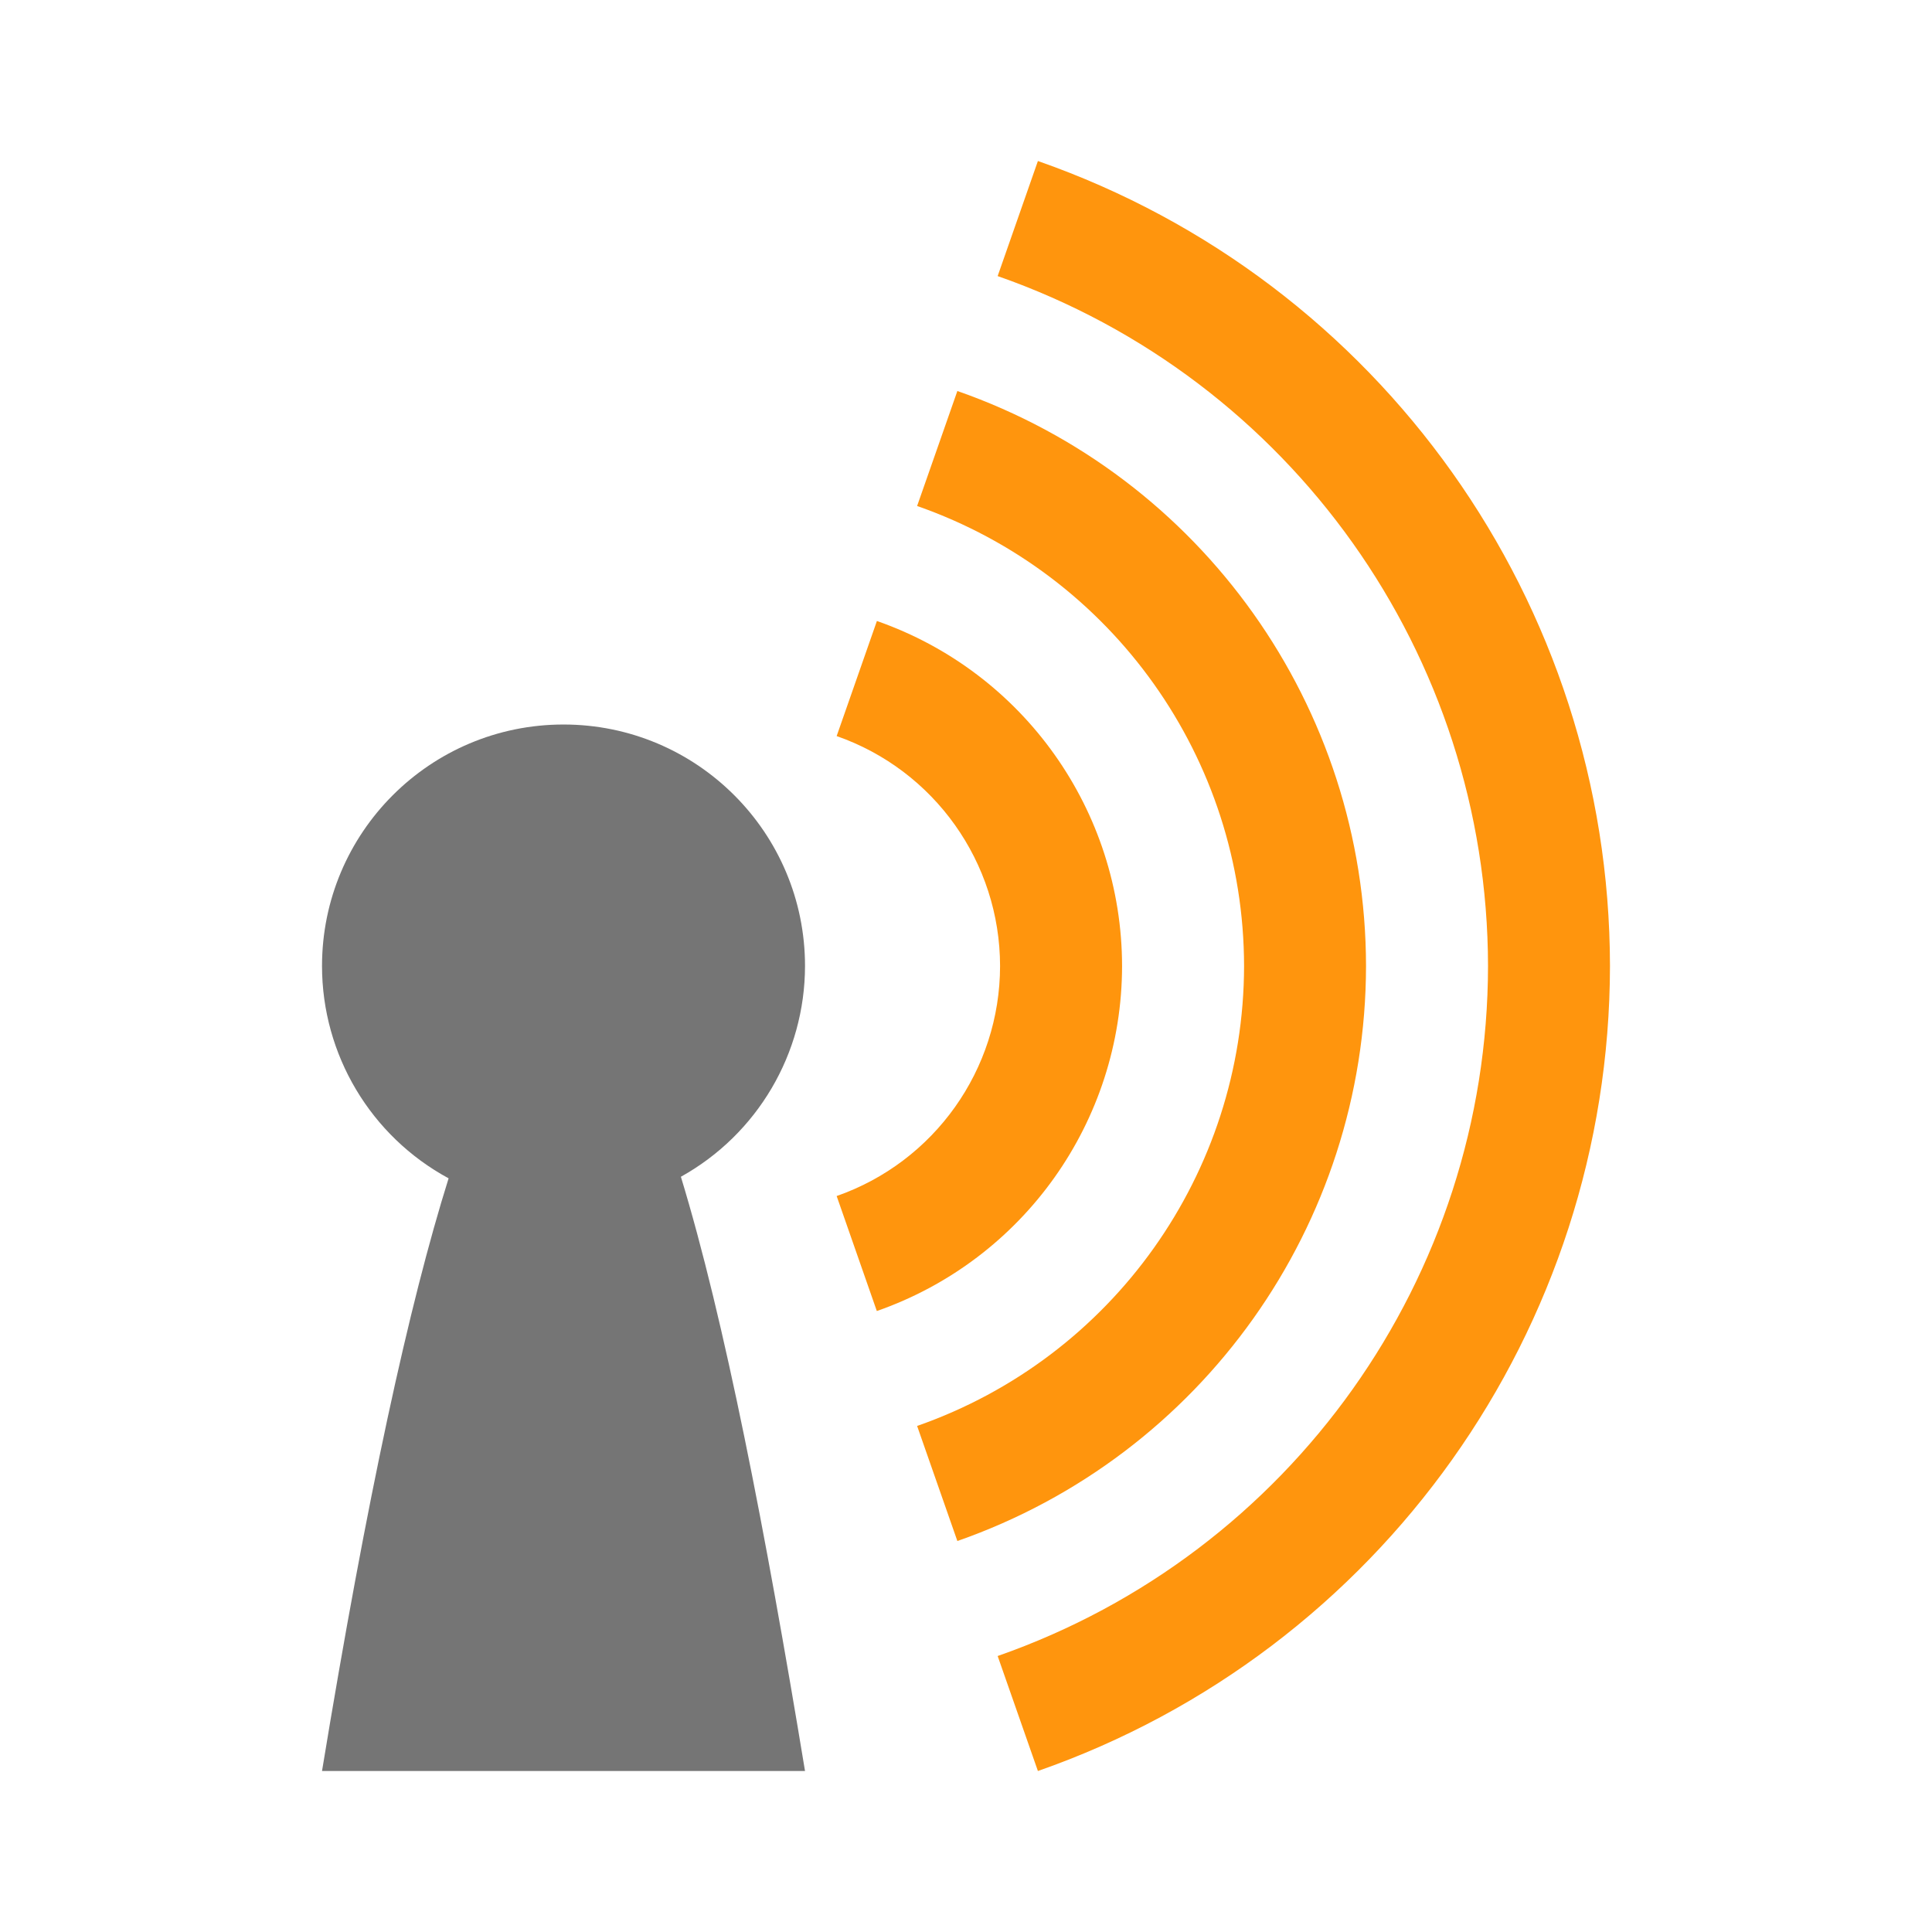
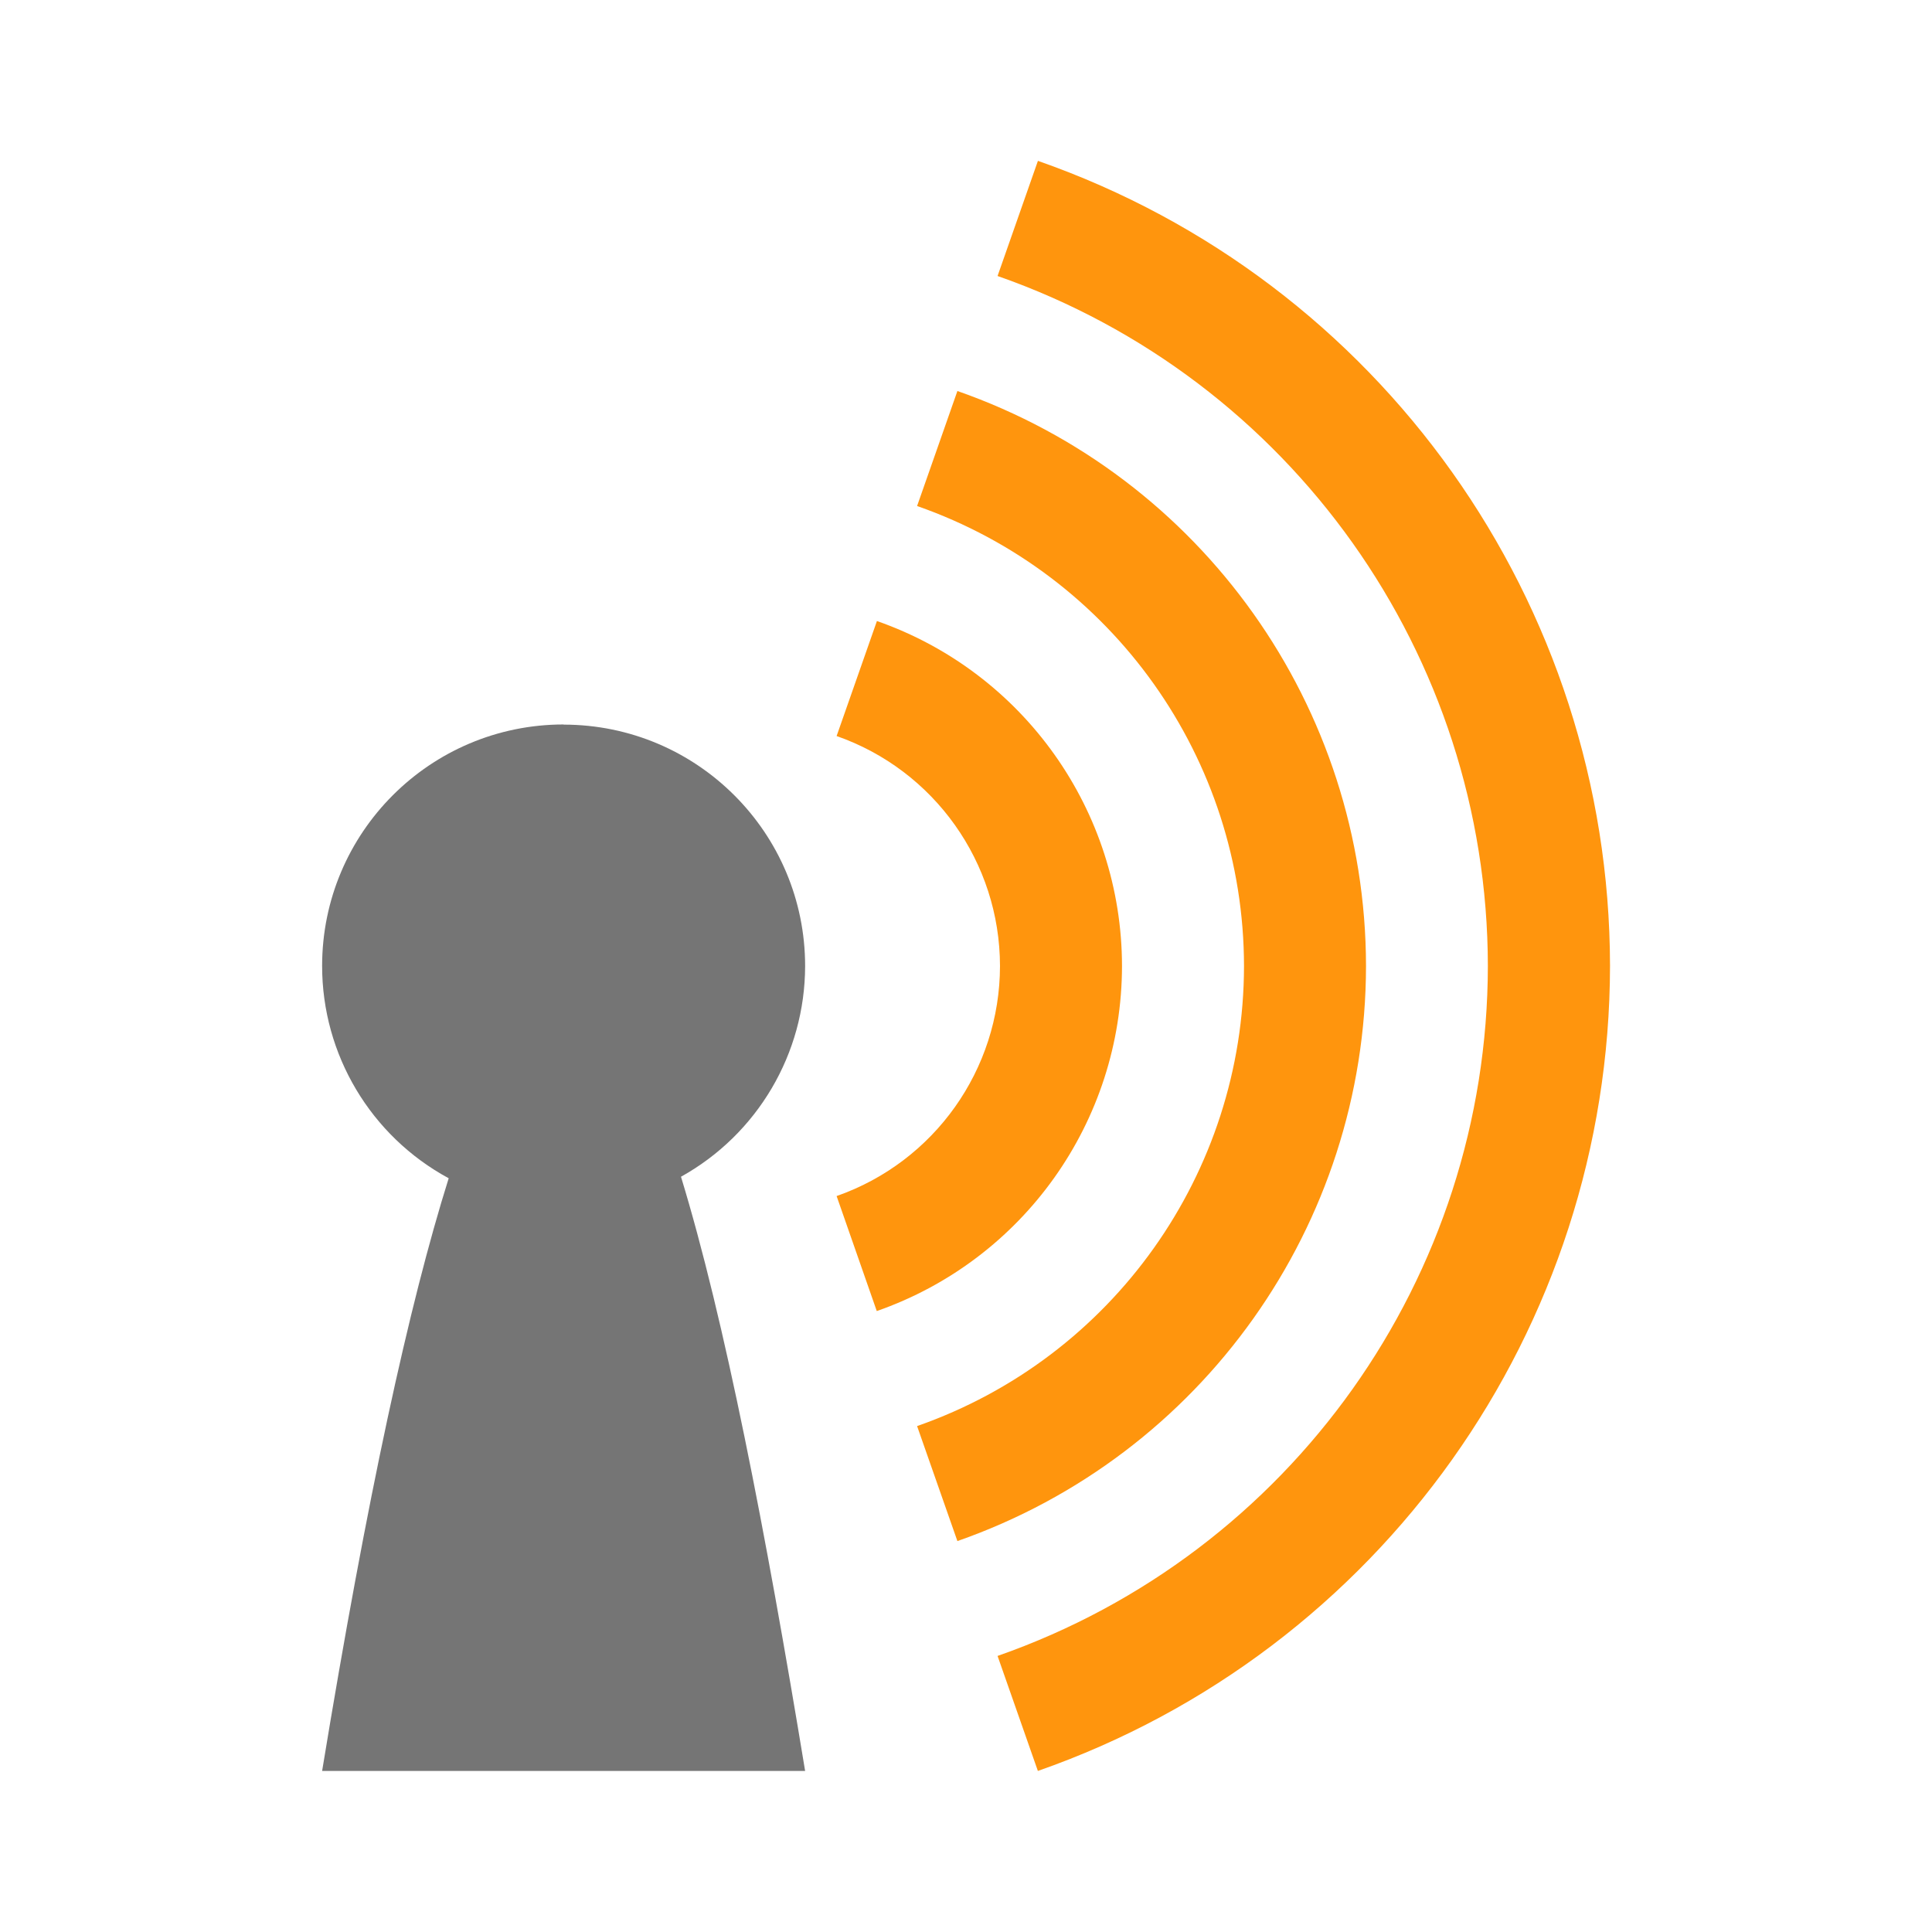
- <svg xmlns="http://www.w3.org/2000/svg" width="48" height="48" viewBox="0 0 48 48" version="1.1" id="svg5502">
+ <svg xmlns="http://www.w3.org/2000/svg" width="48" height="48" viewBox="0 0 12.7 12.7" version="1.1" id="svg5502">
  <defs id="defs5496" />
  <g id="layer1" transform="translate(-96.45953,-120.5607)">
-     <path style="color:#000000;display:inline;overflow:visible;visibility:visible;opacity:1;fill:#ff950d;fill-opacity:1;fill-rule:evenodd;stroke:none;stroke-width:3;stroke-linecap:butt;stroke-linejoin:round;stroke-miterlimit:4;stroke-dasharray:none;stroke-dashoffset:4.2;stroke-opacity:1;marker:none;enable-background:accumulate" d="m 122.246,124.561 -1,2.859 a 18.183,18.183 0 0 1 12.183,17.141 18.183,18.183 0 0 1 -12.183,17.143 l 1,2.857 a 21.213,21.213 0 0 0 14.213,-20 21.213,21.213 0 0 0 -14.213,-20 z m -2.001,5.714 -1,2.857 a 12.122,12.122 0 0 1 8.123,11.429 12.122,12.122 0 0 1 -8.123,11.427 l 1,2.859 a 15.152,15.152 0 0 0 10.153,-14.286 15.152,15.152 0 0 0 -10.153,-14.286 z m -1.999,5.714 -1,2.859 a 6.061,6.061 0 0 1 4.06,5.714 6.061,6.061 0 0 1 -4.06,5.714 l 0.998,2.857 a 9.091,9.091 0 0 0 6.093,-8.571 9.091,9.091 0 0 0 -6.091,-8.573 z" id="ellipse9978" />
-     <path style="color:#000000;display:inline;overflow:visible;visibility:visible;opacity:1;fill:#757575;fill-opacity:1;fill-rule:evenodd;stroke:none;stroke-width:3;stroke-linecap:butt;stroke-linejoin:round;stroke-miterlimit:4;stroke-dasharray:none;stroke-dashoffset:4.2;stroke-opacity:1;marker:none;enable-background:accumulate" d="m 110.46,138.561 a 6,6 0 0 0 -6,6 6,6 0 0 0 3.145,5.275 c -0.981,3.125 -2.025,7.905 -3.145,14.725 h 12 c -0.984,-5.968 -2.001,-11.214 -3.084,-14.764 a 6,6 0 0 0 3.084,-5.236 6,6 0 0 0 -6,-6 z" id="path9967" />
+     <path style="color:#000000;display:inline;overflow:visible;visibility:visible;opacity:1;fill:#ff950d;fill-opacity:1;fill-rule:evenodd;stroke:none;stroke-width:0.794;stroke-linecap:butt;stroke-linejoin:round;stroke-miterlimit:4;stroke-dasharray:none;stroke-dashoffset:4.2;stroke-opacity:1;marker:none;enable-background:accumulate" d="m 103.282,121.619 -0.265,0.756 a 4.811,4.811 0 0 1 3.223,4.535 4.811,4.811 0 0 1 -3.223,4.536 l 0.265,0.756 a 5.613,5.613 0 0 0 3.761,-5.292 5.613,5.613 0 0 0 -3.761,-5.292 z m -0.529,1.512 -0.265,0.756 a 3.207,3.207 0 0 1 2.149,3.024 3.207,3.207 0 0 1 -2.149,3.024 l 0.265,0.756 a 4.009,4.009 0 0 0 2.686,-3.78 4.009,4.009 0 0 0 -2.686,-3.78 z m -0.529,1.512 -0.265,0.756 a 1.604,1.604 0 0 1 1.074,1.512 1.604,1.604 0 0 1 -1.074,1.512 l 0.264,0.756 a 2.405,2.405 0 0 0 1.612,-2.268 2.405,2.405 0 0 0 -1.611,-2.268 z" id="ellipse9978" />
+     <path style="color:#000000;display:inline;overflow:visible;visibility:visible;opacity:1;fill:#757575;fill-opacity:1;fill-rule:evenodd;stroke:none;stroke-width:0.794;stroke-linecap:butt;stroke-linejoin:round;stroke-miterlimit:4;stroke-dasharray:none;stroke-dashoffset:4.2;stroke-opacity:1;marker:none;enable-background:accumulate" d="m 100.164,125.323 a 1.588,1.587 0 0 0 -1.587,1.587 1.588,1.587 0 0 0 0.832,1.396 c -0.26,0.827 -0.536,2.092 -0.832,3.896 h 3.175 c -0.26,-1.579 -0.529,-2.967 -0.816,-3.906 a 1.588,1.587 0 0 0 0.816,-1.385 1.588,1.587 0 0 0 -1.587,-1.587 z" id="path9967" />
  </g>
</svg>
